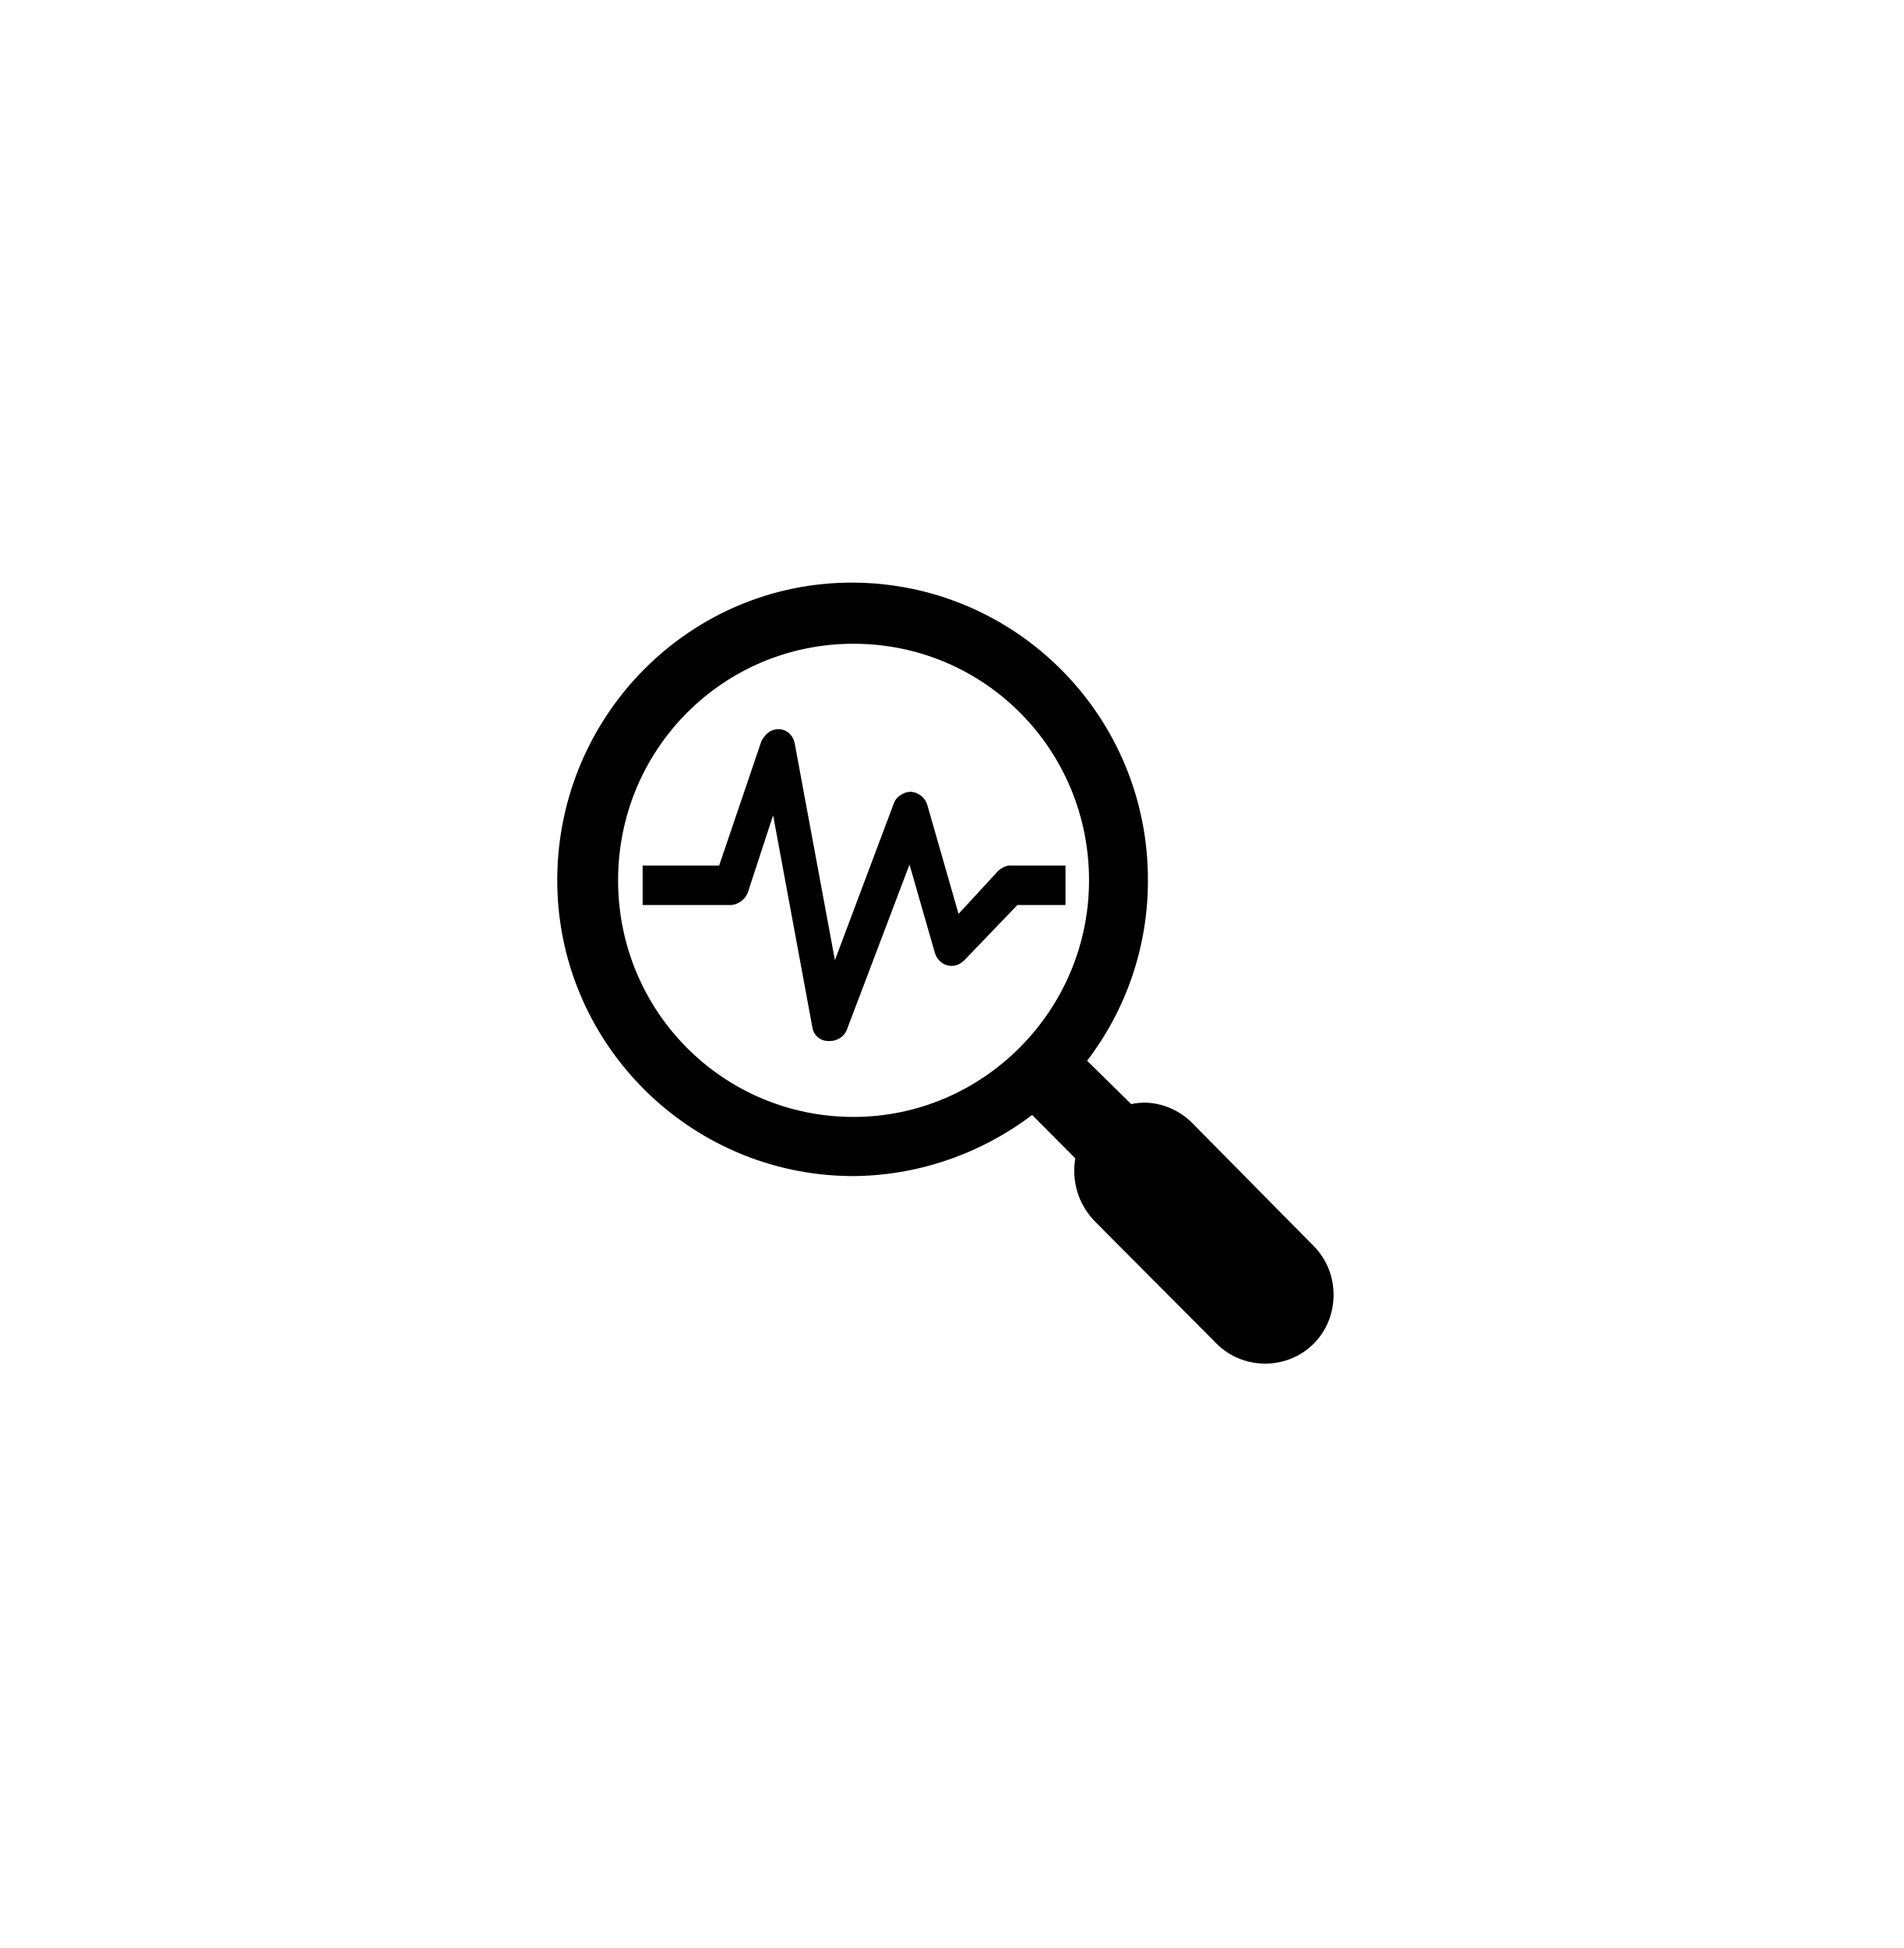
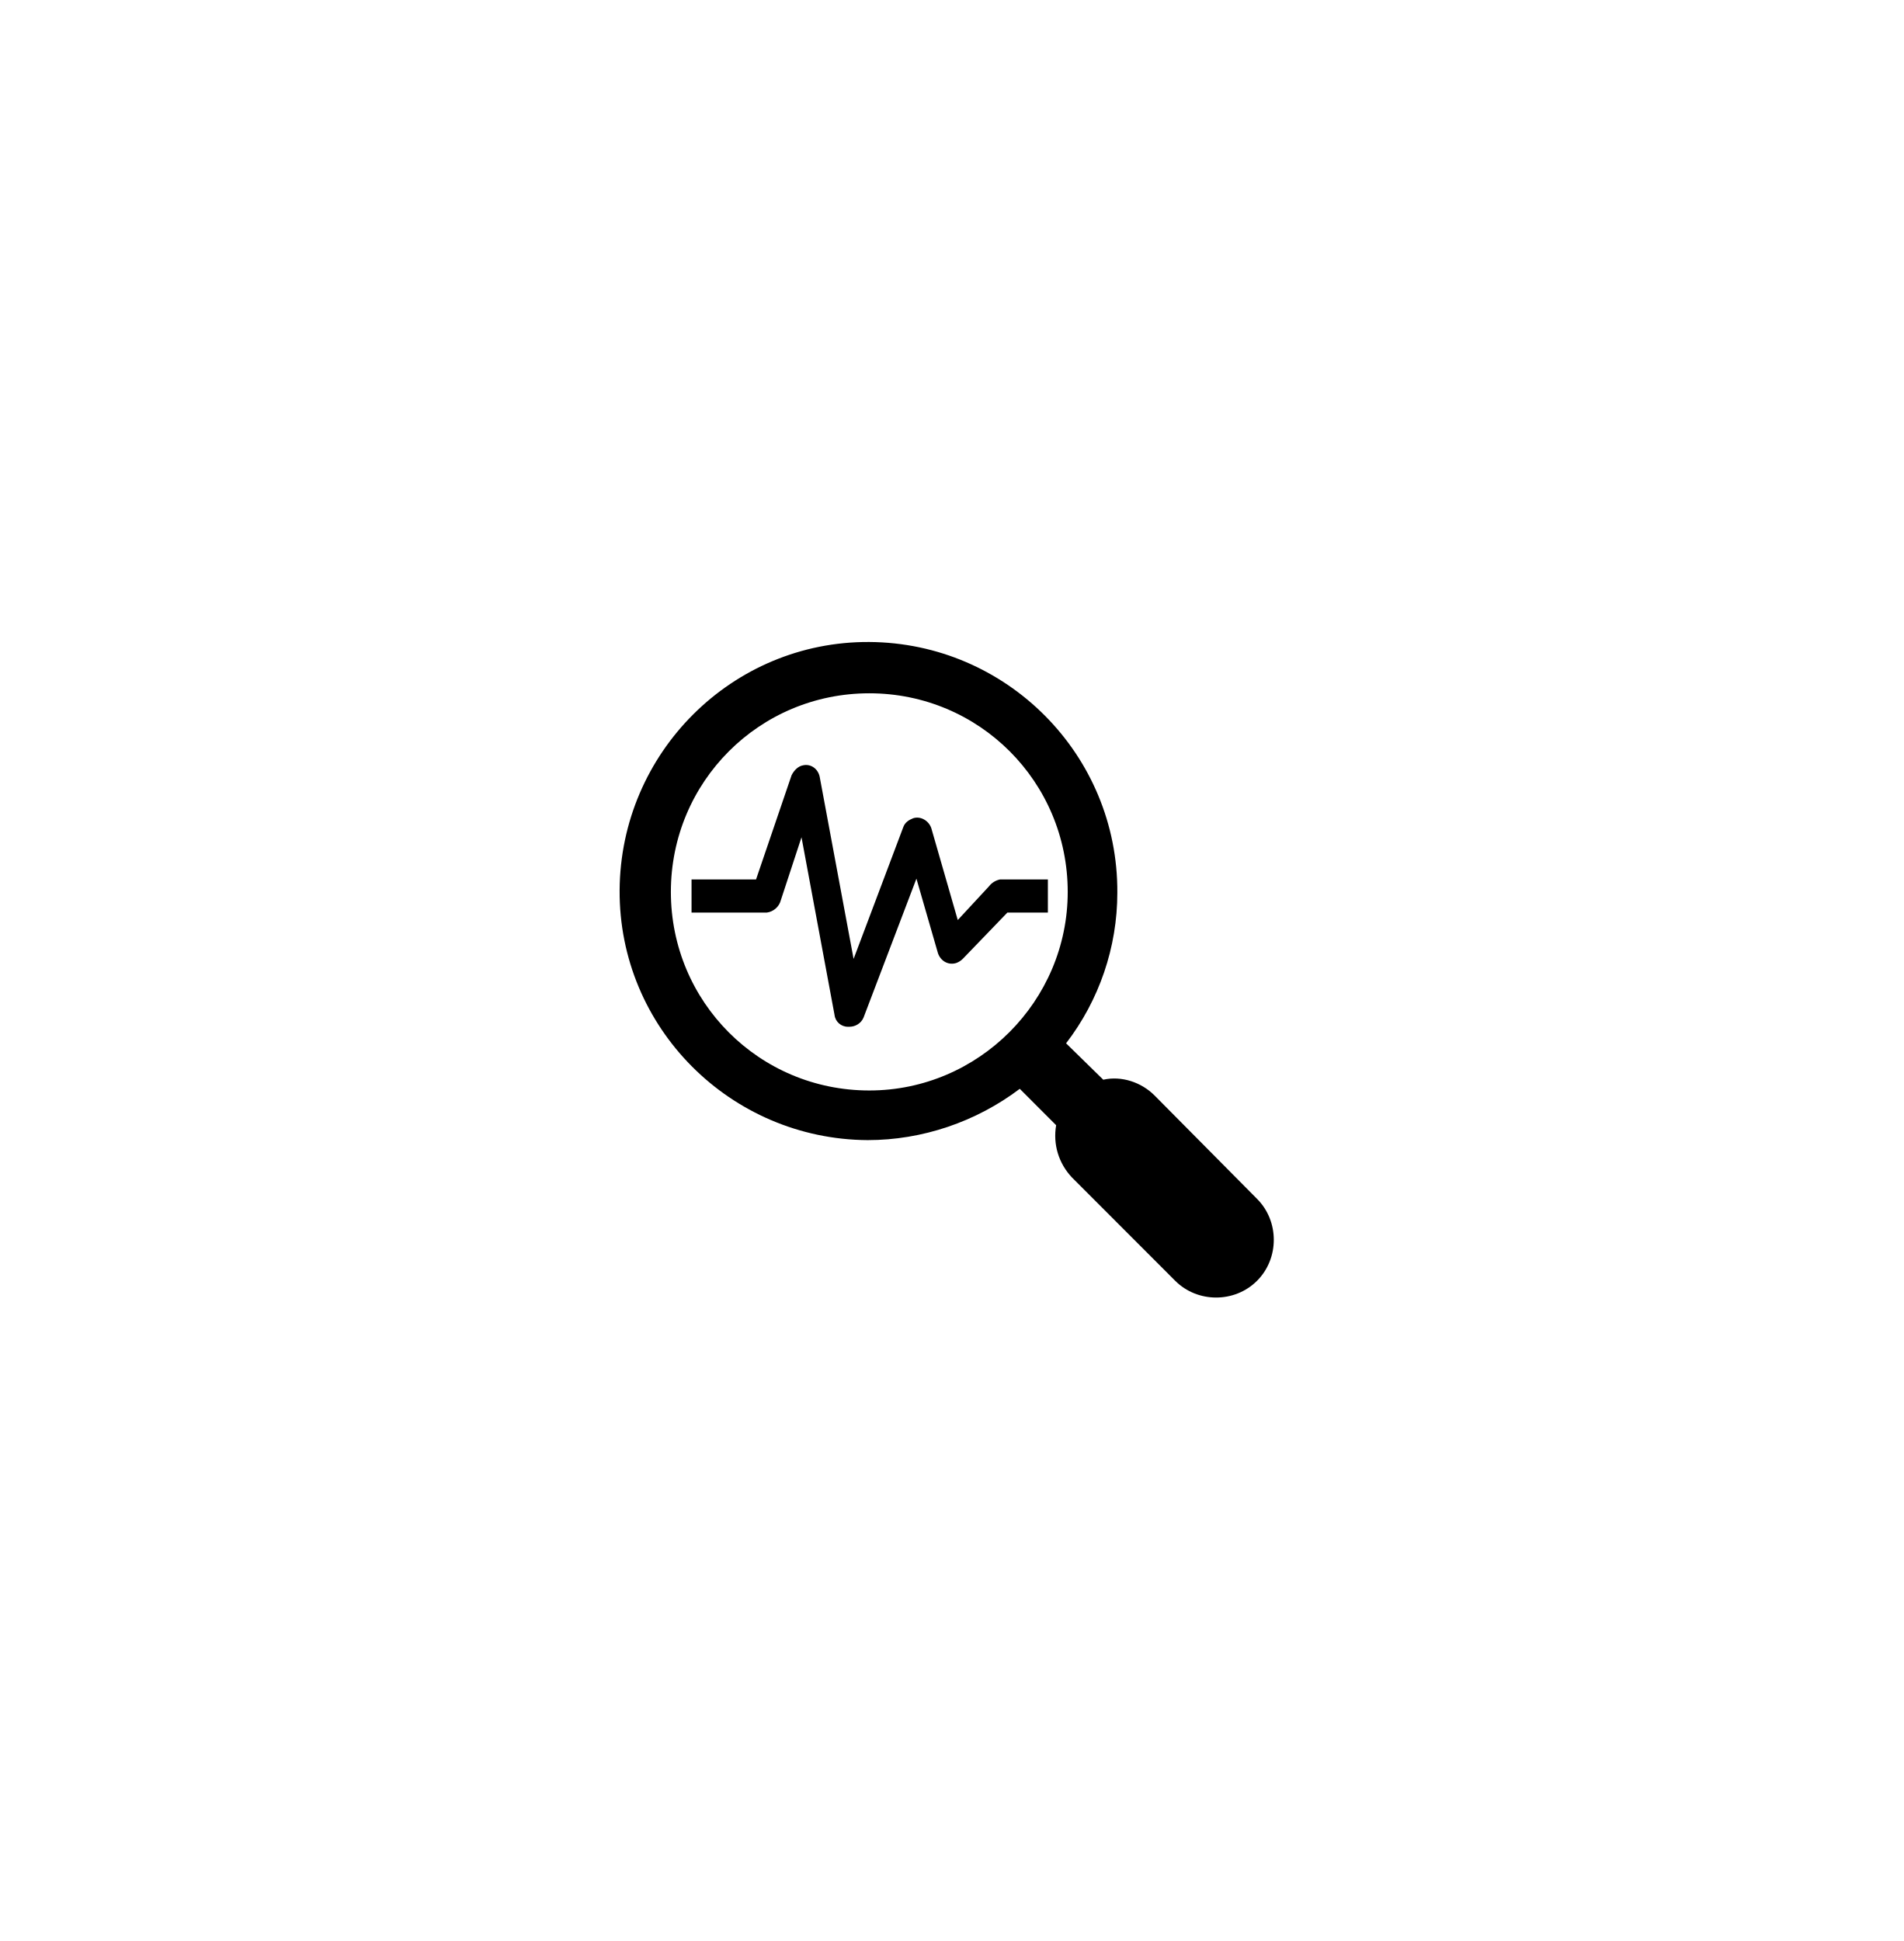
- <svg xmlns="http://www.w3.org/2000/svg" width="86" height="88" xml:space="preserve" overflow="hidden">
-   <g transform="translate(-278 -220)">
+ <svg xmlns="http://www.w3.org/2000/svg" width="102" height="104" xml:space="preserve" overflow="hidden">
+   <g transform="translate(-79 -214)">
    <g>
      <g>
-         <path d="M32.14 27.973C31.431 27.264 30.367 26.909 29.392 27.131L27.397 25.18C29.17 22.875 30.145 20.038 30.145 17.112 30.189 9.709 24.205 3.724 16.846 3.679 9.487 3.635 3.502 9.62 3.458 16.979 3.413 24.338 9.398 30.323 16.757 30.367 19.683 30.367 22.564 29.392 24.914 27.618L26.865 29.569C26.687 30.588 26.998 31.608 27.707 32.362L33.248 37.903C34.445 39.1 36.44 39.1 37.637 37.903 38.834 36.706 38.834 34.711 37.637 33.514L32.14 27.973ZM16.846 27.707C10.95 27.707 6.206 22.963 6.206 17.067 6.206 11.171 10.95 6.428 16.846 6.428 22.742 6.428 27.485 11.171 27.485 17.067 27.485 22.919 22.698 27.707 16.846 27.707Z" transform="matrix(1 0 0 1.00454 299.721 242.624)" />
-         <path d="M26.377 16.402 23.85 16.402C23.628 16.447 23.407 16.58 23.274 16.757L21.589 18.575 20.171 13.654C20.038 13.255 19.594 12.989 19.195 13.122 18.974 13.211 18.752 13.344 18.663 13.61L16.003 20.658 14.186 10.905C14.097 10.462 13.698 10.196 13.299 10.285 13.033 10.329 12.812 10.551 12.679 10.817L10.772 16.402 7.315 16.402 7.315 18.176 11.349 18.176C11.703 18.131 12.014 17.865 12.102 17.511L13.211 14.142 14.984 23.673C15.028 24.027 15.338 24.293 15.693 24.293L15.782 24.293C16.092 24.293 16.402 24.116 16.535 23.806L19.373 16.358 20.525 20.348C20.658 20.747 21.057 21.013 21.501 20.88 21.634 20.836 21.767 20.747 21.855 20.658L24.249 18.176 26.421 18.176 26.421 16.402Z" transform="matrix(1 0 0 1.00454 299.721 242.624)" />
+         <path d="M32.112 27.949C31.404 27.24 30.34 26.886 29.366 27.107L27.373 25.158C29.145 22.855 30.119 20.02 30.119 17.097 30.163 9.7 24.184 3.721 16.831 3.676 9.479 3.632 3.499 9.611 3.455 16.964 3.411 24.317 9.39 30.296 16.743 30.34 19.666 30.34 22.545 29.366 24.892 27.594L26.841 29.543C26.664 30.562 26.974 31.581 27.683 32.334L33.219 37.87C34.415 39.066 36.408 39.066 37.604 37.87 38.8 36.674 38.8 34.681 37.604 33.485L32.112 27.949ZM16.831 27.683C10.94 27.683 6.201 22.944 6.201 17.053 6.201 11.162 10.94 6.422 16.831 6.422 22.722 6.422 27.461 11.162 27.461 17.053 27.461 22.899 22.678 27.683 16.831 27.683Z" transform="matrix(1 0 0 1.00096 108.74 244.719)" />
+         <path d="M26.354 16.388 23.829 16.388C23.608 16.433 23.387 16.565 23.254 16.743L21.57 18.559 20.153 13.642C20.02 13.243 19.577 12.978 19.179 13.111 18.957 13.199 18.736 13.332 18.647 13.598L15.99 20.64 14.174 10.896C14.085 10.453 13.686 10.187 13.288 10.276 13.022 10.32 12.801 10.542 12.668 10.807L10.763 16.388 7.308 16.388 7.308 18.16 11.339 18.16C11.693 18.116 12.003 17.85 12.092 17.496L13.199 14.129 14.971 23.652C15.015 24.007 15.325 24.272 15.68 24.272L15.768 24.272C16.078 24.272 16.388 24.095 16.521 23.785L19.356 16.344 20.508 20.33C20.64 20.729 21.039 20.995 21.482 20.862 21.615 20.817 21.748 20.729 21.836 20.64L24.228 18.16 26.398 18.16 26.398 16.388Z" transform="matrix(1 0 0 1.00096 108.74 244.719)" />
      </g>
    </g>
  </g>
</svg>
